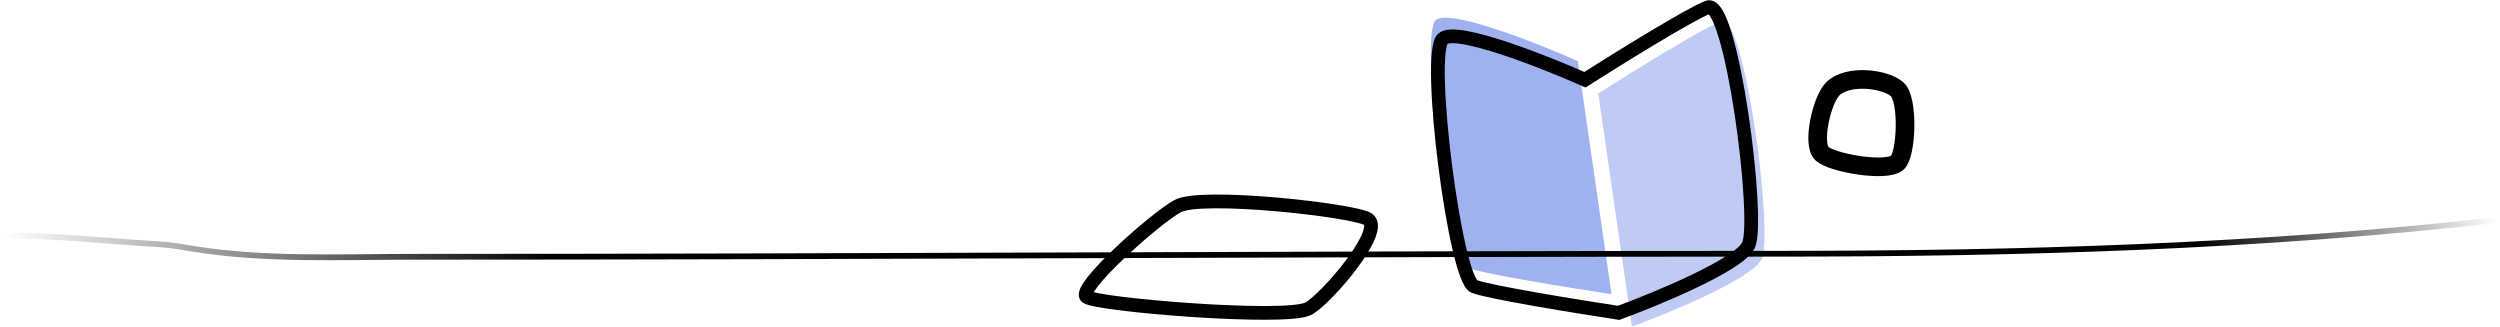
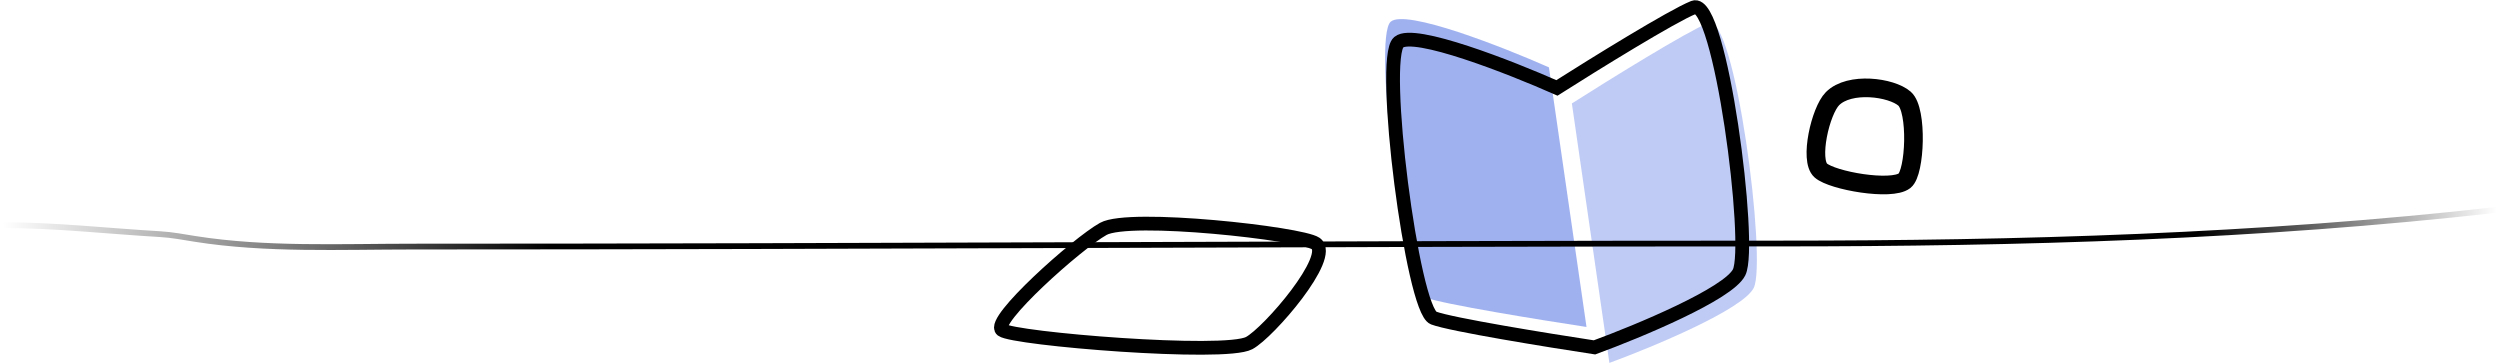
- <svg xmlns="http://www.w3.org/2000/svg" width="5635" height="737" viewBox="0 0 5635 737" fill="none">
-   <path d="M3306.91 603.669C3341.31 616.869 3538.25 648.836 3632.41 663.169L3556.41 137.669C3462.41 96.002 3266.81 19.169 3236.41 45.169C3198.41 77.669 3263.91 587.169 3306.91 603.669Z" fill="#617EE6" fill-opacity="0.6" />
-   <path d="M3878.91 47.669C3835.71 64.869 3676.58 163.502 3602.41 210.669L3678.41 736.169C3766.91 703.669 3949.31 627.769 3970.91 584.169C3997.91 529.669 3932.91 26.169 3878.91 47.669Z" fill="#617EE7" fill-opacity="0.4" />
-   <path d="M3848.91 16.669C3805.71 33.869 3646.58 132.502 3572.41 179.669C3478.41 138.002 3282.81 61.169 3252.41 87.169C3214.41 119.669 3279.91 629.169 3322.91 645.669C3357.31 658.869 3554.25 690.836 3648.41 705.169C3736.91 672.669 3919.31 596.769 3940.91 553.169C3967.91 498.669 3902.91 -4.831 3848.91 16.669Z" stroke="black" stroke-width="31" />
-   <path d="M4130.52 200.954C4164.86 166.261 4249.35 177.652 4275.95 200.954C4302.54 224.257 4297.36 350.74 4275.95 367.383C4249.19 388.186 4130.52 367.383 4106.93 346.579C4083.34 325.776 4106.06 225.666 4130.52 200.954Z" stroke="black" stroke-width="42" />
-   <path d="M2654.15 464.699C2707.15 435.199 3054 473.914 3083.65 494.199C3121.65 520.199 2988.75 674.499 2949.15 695.699C2899.65 722.199 2472.65 687.199 2449.15 669.199C2425.65 651.199 2601.15 494.199 2654.15 464.699Z" stroke="black" stroke-width="31" />
-   <path d="M5628 496C5091.57 556.495 4553.17 571.905 4011.22 571.905C2984.16 571.905 1957.11 578.806 930.118 578.806C768.24 578.806 599.69 586.772 440.074 561.555C414.036 557.441 387.759 552.348 361.477 550.82C243.671 543.971 125.181 530.502 7 530.502" stroke="url(#paint0_linear)" stroke-width="13" stroke-linecap="round" stroke-linejoin="round" />
+ <svg xmlns="http://www.w3.org/2000/svg" width="5635" height="818" viewBox="0 0 5635 818" fill="none">
+   <path d="M3213.28 670.746C3251.61 685.444 3471.07 721.04 3576 737L3491.31 151.848C3386.56 105.452 3168.6 19.897 3134.72 48.848C3092.37 85.037 3165.36 652.373 3213.28 670.746Z" fill="#617EE6" fill-opacity="0.6" />
+   <path d="M3850.62 51.745C3802.56 70.887 3625.51 180.659 3543 233.153L3627.55 818C3726.01 781.83 3928.94 697.358 3952.97 648.834C3983.01 588.179 3910.7 27.816 3850.62 51.745Z" fill="#617EE7" fill-opacity="0.4" />
+   <path d="M3817.44 16.744C3769.3 35.887 3591.97 145.659 3509.32 198.153C3404.57 151.781 3186.6 66.27 3152.72 95.206C3110.37 131.377 3183.36 698.417 3231.28 716.78C3269.62 731.471 3489.07 767.048 3594.01 783C3692.63 746.83 3895.89 662.358 3919.96 613.834C3950.05 553.179 3877.61 -7.184 3817.44 16.744Z" stroke="black" stroke-width="31" />
+   <path d="M4130.44 222.406C4168.79 183.839 4263.14 196.501 4292.84 222.406C4322.54 248.311 4316.75 388.919 4292.84 407.421C4262.95 430.547 4130.44 407.421 4104.09 384.294C4077.75 361.167 4103.12 249.878 4130.44 222.406Z" stroke="black" stroke-width="42" />
+   <path d="M2486.85 515.922C2545.91 483.05 2932.43 526.19 2965.47 548.794C3007.82 577.766 2859.72 749.704 2815.59 773.327C2760.43 802.856 2284.59 763.855 2258.4 743.798C2232.21 723.74 2427.78 548.794 2486.85 515.922Z" stroke="black" stroke-width="31" />
+   <path d="M5628 473C5091.57 533.495 4553.17 548.905 4011.22 548.905C2984.16 548.905 1957.11 555.806 930.118 555.806C768.24 555.806 599.69 563.772 440.074 538.555C414.036 534.441 387.759 529.348 361.477 527.82C243.671 520.971 125.181 507.502 7 507.502" stroke="url(#paint0_linear)" stroke-width="13" stroke-linecap="round" stroke-linejoin="round" />
  <defs>
-     <linearGradient id="paint0_linear" x1="5628" y1="579.998" x2="7" y2="579.994" gradientUnits="userSpaceOnUse">
+     <linearGradient id="paint0_linear" x1="5628" y1="556.998" x2="7" y2="556.994" gradientUnits="userSpaceOnUse">
      <stop stop-opacity="0" />
      <stop offset="0.12" />
      <stop offset="0.781" />
      <stop offset="1" stop-opacity="0" />
    </linearGradient>
  </defs>
</svg>
